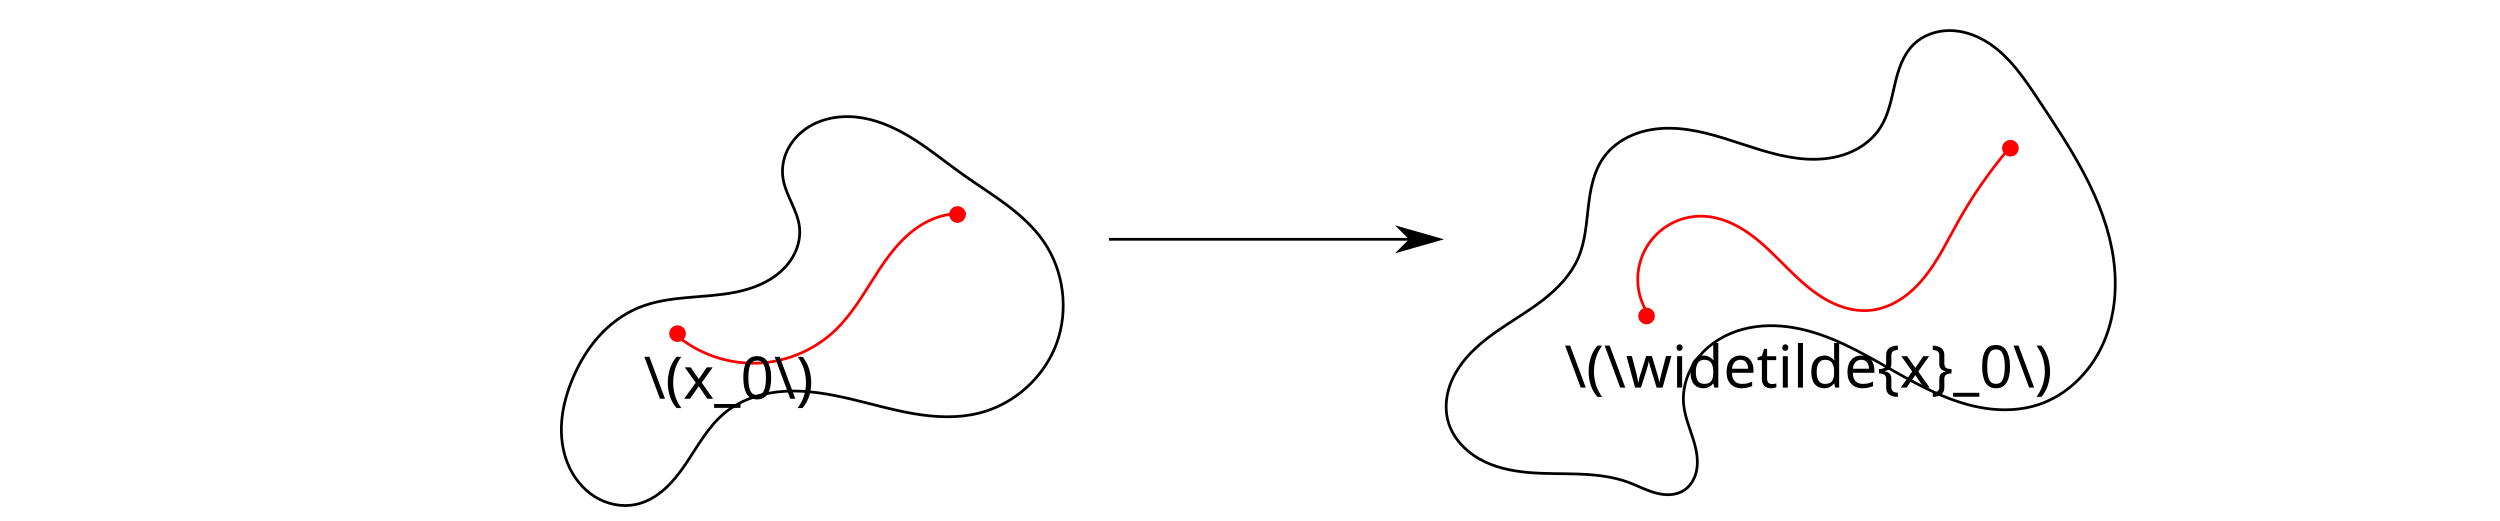
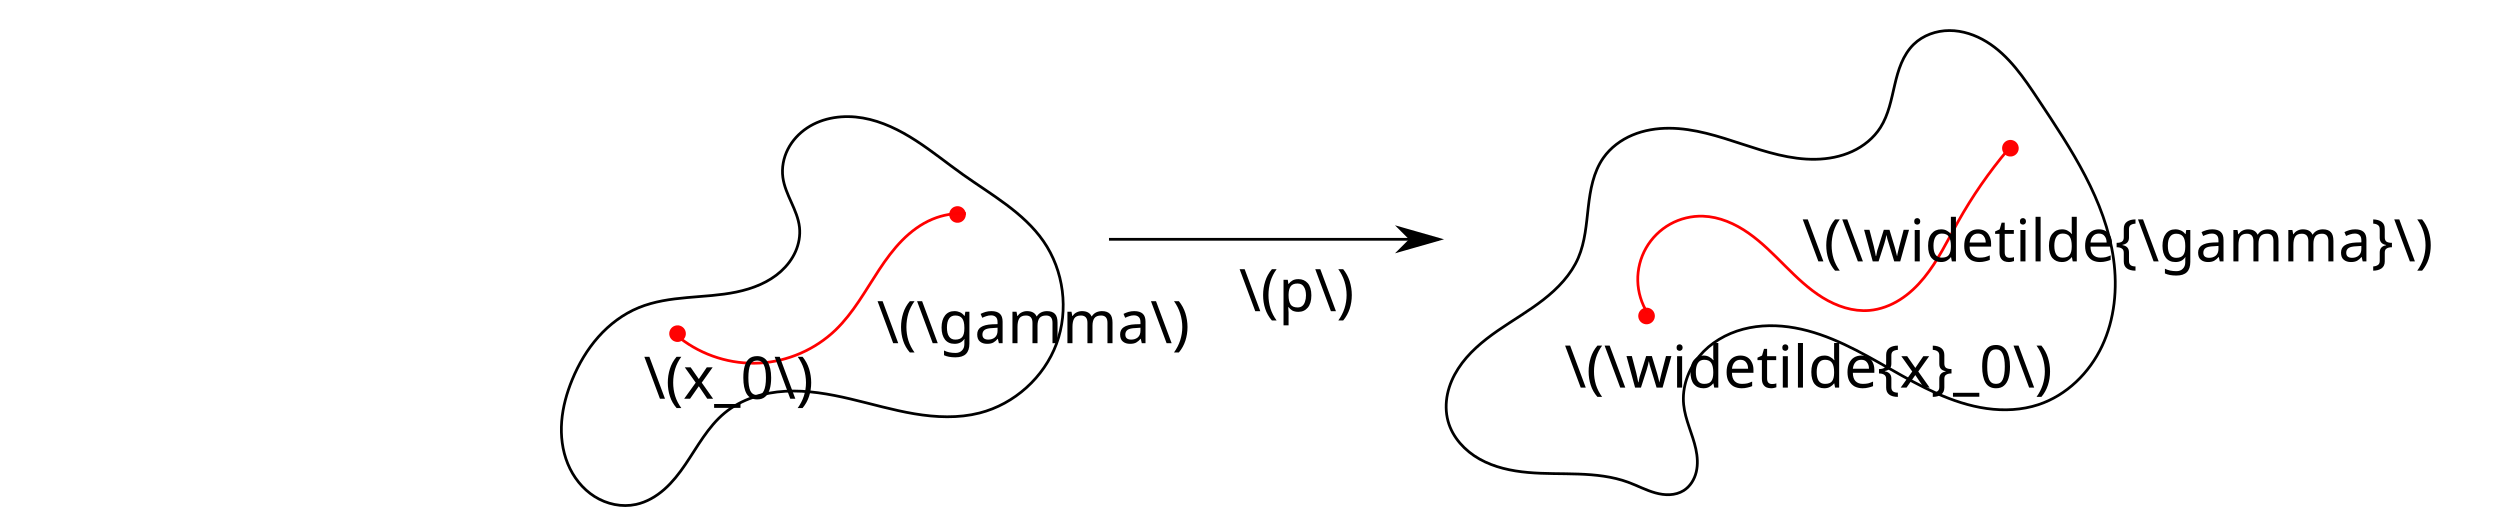
<svg xmlns="http://www.w3.org/2000/svg" width="240mm" height="50mm" viewBox="0 0 240 50" version="1.1" id="svg8">
  <defs id="defs2">
    <marker style="overflow:visible" id="Arrow1Lend" refX="0" refY="0" orient="auto">
      <path transform="matrix(-0.8,0,0,-0.8,-10,0)" style="fill:context-stroke;fill-rule:evenodd;stroke:context-stroke;stroke-width:1pt" d="M 0,0 5,-5 -12.5,0 5,5 Z" id="path4345" />
    </marker>
  </defs>
  <g id="layer1" transform="translate(0,-177)">
    <path style="fill:none;stroke:#000000;stroke-width:0.265px;stroke-linecap:butt;stroke-linejoin:miter;stroke-opacity:1" d="m 61.318,206.535 c 1.469,-0.604 3.066,-0.825 4.648,-0.967 1.582,-0.142 3.177,-0.212 4.733,-0.535 1.556,-0.323 3.093,-0.919 4.271,-1.984 0.589,-0.533 1.081,-1.178 1.402,-1.905 0.32,-0.727 0.466,-1.535 0.379,-2.325 -0.092,-0.84 -0.438,-1.628 -0.784,-2.399 -0.346,-0.771 -0.701,-1.553 -0.813,-2.391 -0.123,-0.921 0.06,-1.874 0.481,-2.702 0.421,-0.828 1.074,-1.531 1.848,-2.045 1.548,-1.028 3.526,-1.275 5.356,-0.956 1.83,0.32 3.532,1.165 5.092,2.174 1.56,1.009 3.003,2.188 4.518,3.263 2.739,1.944 5.798,3.629 7.716,6.386 1.965,2.825 2.452,6.624 1.257,9.852 -1.195,3.228 -4.042,5.794 -7.377,6.645 -2.037,0.52 -4.186,0.426 -6.26,0.078 -2.073,-0.348 -4.095,-0.943 -6.141,-1.425 -2.046,-0.482 -4.142,-0.853 -6.24,-0.739 -2.099,0.114 -4.218,0.746 -5.838,2.085 -1.606,1.327 -2.603,3.226 -3.776,4.948 -0.586,0.861 -1.229,1.692 -2.01,2.381 -0.781,0.689 -1.71,1.233 -2.728,1.452 -1.35,0.29 -2.8,-0.02 -3.968,-0.757 -1.168,-0.736 -2.057,-1.877 -2.58,-3.155 -0.523,-1.278 -0.69,-2.686 -0.582,-4.063 0.108,-1.376 0.484,-2.723 1.009,-3.999 0.614,-1.49 1.438,-2.9 2.507,-4.105 1.069,-1.205 2.389,-2.201 3.879,-2.813 z" id="path856" />
    <path style="fill:none;stroke:#000000;stroke-width:0.265px;stroke-linecap:butt;stroke-linejoin:miter;stroke-opacity:1" d="m 151.519,201.745 c 0.654,-1.525 0.767,-3.218 0.957,-4.867 0.189,-1.649 0.487,-3.351 1.438,-4.712 0.689,-0.986 1.692,-1.734 2.802,-2.2 1.109,-0.466 2.322,-0.659 3.525,-0.656 2.407,0.007 4.737,0.778 7.024,1.528 2.287,0.75 4.629,1.497 7.036,1.452 1.203,-0.022 2.411,-0.248 3.505,-0.749 1.094,-0.501 2.07,-1.287 2.716,-2.302 0.779,-1.222 1.043,-2.69 1.374,-4.1 0.165,-0.705 0.352,-1.409 0.635,-2.076 0.283,-0.667 0.666,-1.3 1.184,-1.806 0.899,-0.877 2.173,-1.323 3.429,-1.324 1.256,-0.001 2.491,0.418 3.563,1.074 2.143,1.312 3.592,3.478 4.982,5.571 3.149,4.739 6.435,9.665 7.213,15.301 0.389,2.818 0.106,5.77 -1.106,8.344 -1.212,2.574 -3.405,4.734 -6.107,5.624 -1.589,0.524 -3.306,0.603 -4.963,0.37 -1.657,-0.232 -3.261,-0.769 -4.79,-1.448 -3.059,-1.358 -5.837,-3.282 -8.869,-4.7 -1.516,-0.709 -3.1,-1.292 -4.747,-1.59 -1.647,-0.298 -3.361,-0.304 -4.979,0.124 -1.618,0.428 -3.135,1.306 -4.207,2.591 -1.072,1.285 -1.671,2.987 -1.503,4.652 0.148,1.469 0.86,2.821 1.171,4.264 0.156,0.722 0.209,1.478 0.039,2.196 -0.171,0.718 -0.584,1.397 -1.21,1.788 -0.396,0.247 -0.862,0.371 -1.329,0.395 -0.466,0.024 -0.934,-0.049 -1.384,-0.173 -0.9,-0.248 -1.732,-0.698 -2.608,-1.02 -1.519,-0.558 -3.153,-0.728 -4.77,-0.786 -1.617,-0.058 -3.24,-0.01 -4.851,-0.154 -1.612,-0.144 -3.233,-0.49 -4.645,-1.282 -1.411,-0.792 -2.6,-2.071 -3.029,-3.632 -0.234,-0.851 -0.237,-1.76 -0.055,-2.624 0.182,-0.864 0.546,-1.685 1.025,-2.427 0.956,-1.485 2.346,-2.639 3.798,-3.645 1.452,-1.006 2.989,-1.89 4.382,-2.976 1.393,-1.085 2.659,-2.404 3.356,-4.027 z" id="path973" />
    <path style="fill:none;stroke:#ff0000;stroke-width:0.265px;stroke-linecap:butt;stroke-linejoin:miter;stroke-opacity:1" d="m 65.309,209.48 c 2.143,1.66 4.892,2.519 7.599,2.374 2.707,-0.145 5.348,-1.293 7.302,-3.172 1.721,-1.656 2.873,-3.798 4.19,-5.79 0.658,-0.996 1.367,-1.966 2.205,-2.816 0.839,-0.85 1.815,-1.58 2.918,-2.037 1.005,-0.417 2.107,-0.601 3.193,-0.532" id="path1090" />
    <text xml:space="preserve" style="font-size:5.644px;line-height:1.25;font-family:sans-serif;letter-spacing:0px;word-spacing:0px;stroke-width:0.265" x="61.792" y="215.282" id="text1924">
      <tspan id="tspan1922" style="stroke-width:0.265" x="61.792" y="215.282">\(x_0\)</tspan>
    </text>
    <text xml:space="preserve" style="font-size:5.644px;line-height:1.25;font-family:sans-serif;letter-spacing:0px;word-spacing:0px;stroke-width:0.265" x="150.188" y="214.212" id="text1924-7">
      <tspan id="tspan1922-1" style="stroke-width:0.265" x="150.188" y="214.212">\(\widetilde{x}_0\)</tspan>
    </text>
    <path style="fill:none;stroke:#ff0000;stroke-width:0.265px;stroke-linecap:butt;stroke-linejoin:miter;stroke-opacity:1" d="m 158.171,207.067 c -0.588,-0.926 -0.919,-2.013 -0.945,-3.11 -0.026,-1.097 0.253,-2.199 0.797,-3.151 0.544,-0.952 1.352,-1.752 2.31,-2.287 0.958,-0.534 2.063,-0.802 3.159,-0.765 1.574,0.053 3.077,0.721 4.368,1.625 1.29,0.904 2.398,2.039 3.514,3.151 1.116,1.112 2.26,2.217 3.602,3.043 1.342,0.826 2.911,1.361 4.481,1.228 1.045,-0.089 2.054,-0.471 2.94,-1.032 0.886,-0.561 1.654,-1.296 2.316,-2.109 1.326,-1.626 2.232,-3.543 3.258,-5.373 1.373,-2.45 2.979,-4.77 4.789,-6.918" id="path2078" />
    <path style="font-variation-settings:normal;opacity:0.99;vector-effect:none;fill:#ff0000;fill-opacity:1;fill-rule:evenodd;stroke:none;stroke-width:0.265;stroke-linecap:butt;stroke-linejoin:round;stroke-miterlimit:4;stroke-dasharray:none;stroke-dashoffset:0;stroke-opacity:1;-inkscape-stroke:none;stop-color:#000000;stop-opacity:1" id="path3931" d="m 65.839,208.951 a 0.798,0.798 0 0 1 -0.715,0.873 0.798,0.798 0 0 1 -0.874,-0.713 0.798,0.798 0 0 1 0.712,-0.875 0.798,0.798 0 0 1 0.876,0.71" />
    <path style="font-variation-settings:normal;opacity:0.99;vector-effect:none;fill:#ff0000;fill-opacity:1;fill-rule:evenodd;stroke:none;stroke-width:0.265;stroke-linecap:butt;stroke-linejoin:round;stroke-miterlimit:4;stroke-dasharray:none;stroke-dashoffset:0;stroke-opacity:1;-inkscape-stroke:none;stop-color:#000000;stop-opacity:1" id="path3931-9" d="m 92.716,197.512 a 0.798,0.798 0 0 1 -0.715,0.873 0.798,0.798 0 0 1 -0.874,-0.713 0.798,0.798 0 0 1 0.712,-0.875 0.798,0.798 0 0 1 0.876,0.71" />
    <path style="font-variation-settings:normal;opacity:0.99;vector-effect:none;fill:#ff0000;fill-opacity:1;fill-rule:evenodd;stroke:none;stroke-width:0.265;stroke-linecap:butt;stroke-linejoin:round;stroke-miterlimit:4;stroke-dasharray:none;stroke-dashoffset:0;stroke-opacity:1;-inkscape-stroke:none;stop-color:#000000;stop-opacity:1" id="path3931-1" d="m 158.864,207.255 a 0.798,0.798 0 0 1 -0.715,0.873 0.798,0.798 0 0 1 -0.874,-0.713 0.798,0.798 0 0 1 0.712,-0.875 0.798,0.798 0 0 1 0.876,0.71" />
    <path style="font-variation-settings:normal;opacity:0.99;vector-effect:none;fill:#ff0000;fill-opacity:1;fill-rule:evenodd;stroke:none;stroke-width:0.265;stroke-linecap:butt;stroke-linejoin:round;stroke-miterlimit:4;stroke-dasharray:none;stroke-dashoffset:0;stroke-opacity:1;-inkscape-stroke:none;stop-color:#000000;stop-opacity:1" id="path3931-7" d="m 193.794,191.151 a 0.798,0.798 0 0 1 -0.715,0.873 0.798,0.798 0 0 1 -0.874,-0.713 0.798,0.798 0 0 1 0.712,-0.875 0.798,0.798 0 0 1 0.876,0.71" />
    <path style="fill:none;stroke:#000000;stroke-width:0.265px;stroke-linecap:butt;stroke-linejoin:miter;stroke-opacity:1;marker-end:url(#Arrow1Lend)" d="m 106.462,199.973 h 31.652" id="path4338" />
+     <text xml:space="preserve" style="font-size:5.644px;line-height:1.25;font-family:sans-serif;letter-spacing:0px;word-spacing:0px;stroke-width:0.265" x="118.943" y="206.872" id="text939">
+       <tspan id="tspan937" style="stroke-width:0.265" x="118.943" y="206.872">\(p\)</tspan>
+     </text>
+     <text xml:space="preserve" style="font-size:5.644px;line-height:1.25;font-family:sans-serif;letter-spacing:0px;word-spacing:0px;stroke-width:0.265" x="84.183" y="209.949" id="text1177">
+       <tspan id="tspan1175" style="stroke-width:0.265" x="84.183" y="209.949">\(\gamma\)</tspan>
+     </text>
+     <text xml:space="preserve" style="font-size:5.644px;line-height:1.25;font-family:sans-serif;letter-spacing:0px;word-spacing:0px;stroke-width:0.265" x="173.001" y="202.096" id="text1177-3">
+       <tspan id="tspan1175-6" style="stroke-width:0.265" x="173.001" y="202.096">\(\widetilde{\gamma}\)</tspan>
+     </text>
  </g>
</svg>
